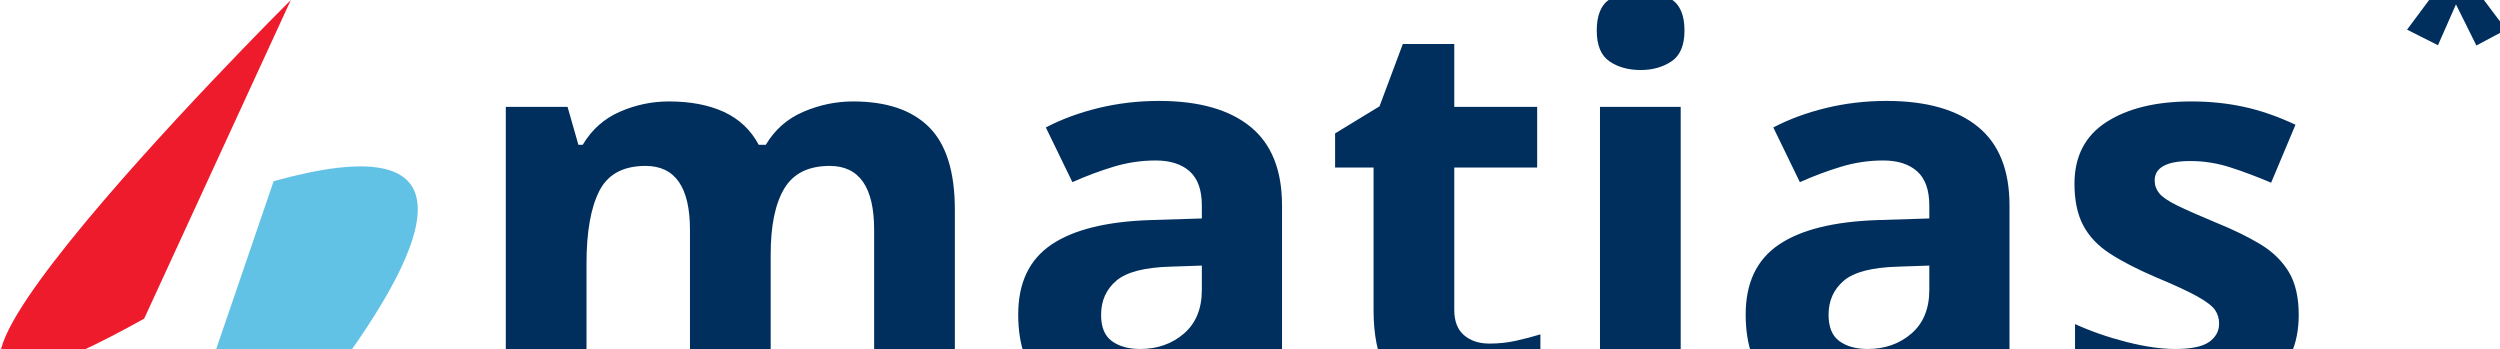
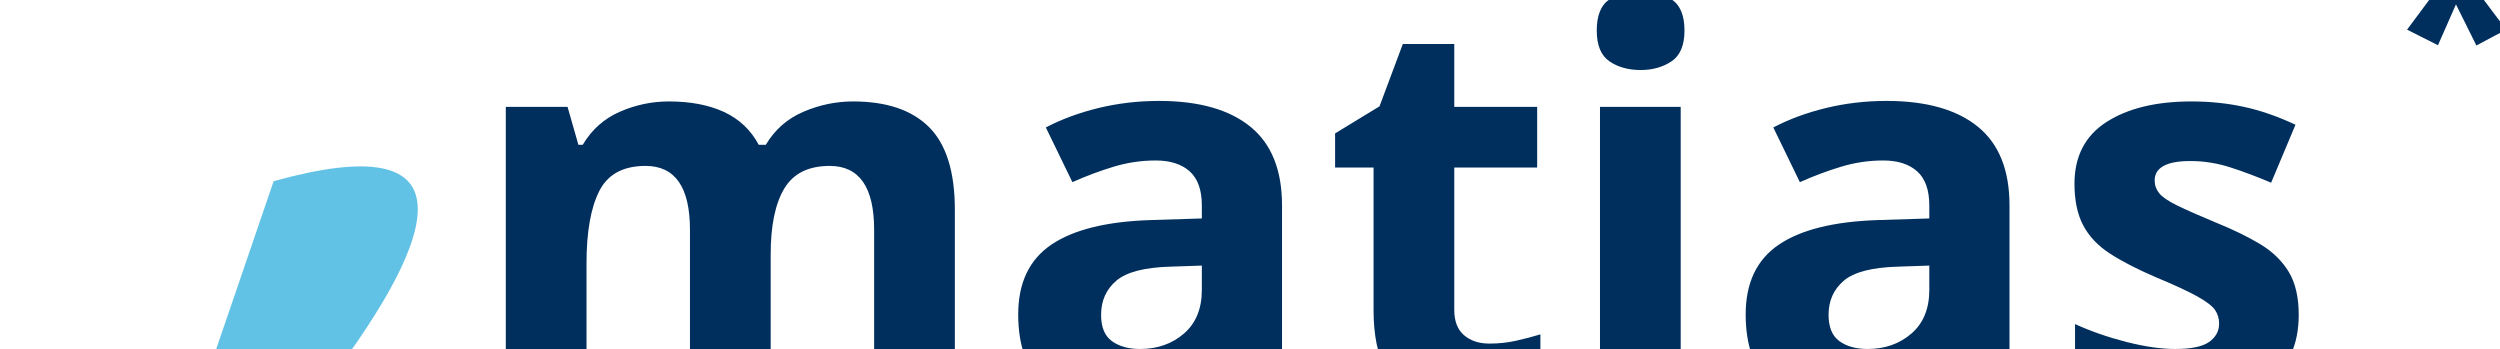
<svg xmlns="http://www.w3.org/2000/svg" viewBox="0 0 1135.37 158.10">
  <defs>
    <style>.cls-1{font-size:246px;}.cls-1,.cls-4{fill:#002f5e;font-family:Montserrat-Bold, Montserrat;font-weight:700;}.cls-2{fill:#ed1b2c;}.cls-3{fill:#62c2e6;}.cls-4{font-size:122px;}</style>
  </defs>
  <g id="레이어_2" data-name="레이어 2">
    <g id="레이어_1-2" data-name="레이어 1">
      <text class="cls-1" transform="translate(210.52 182.85)">matias</text>
-       <path class="cls-2" d="M132.08,0S-113.86,244.63,65.47,144.71" />
      <path class="cls-3" d="M57.66,277S303.6,32.37,124.27,82.29" />
      <text class="cls-4" transform="translate(1082.43 56.29)">*</text>
    </g>
  </g>
</svg>
